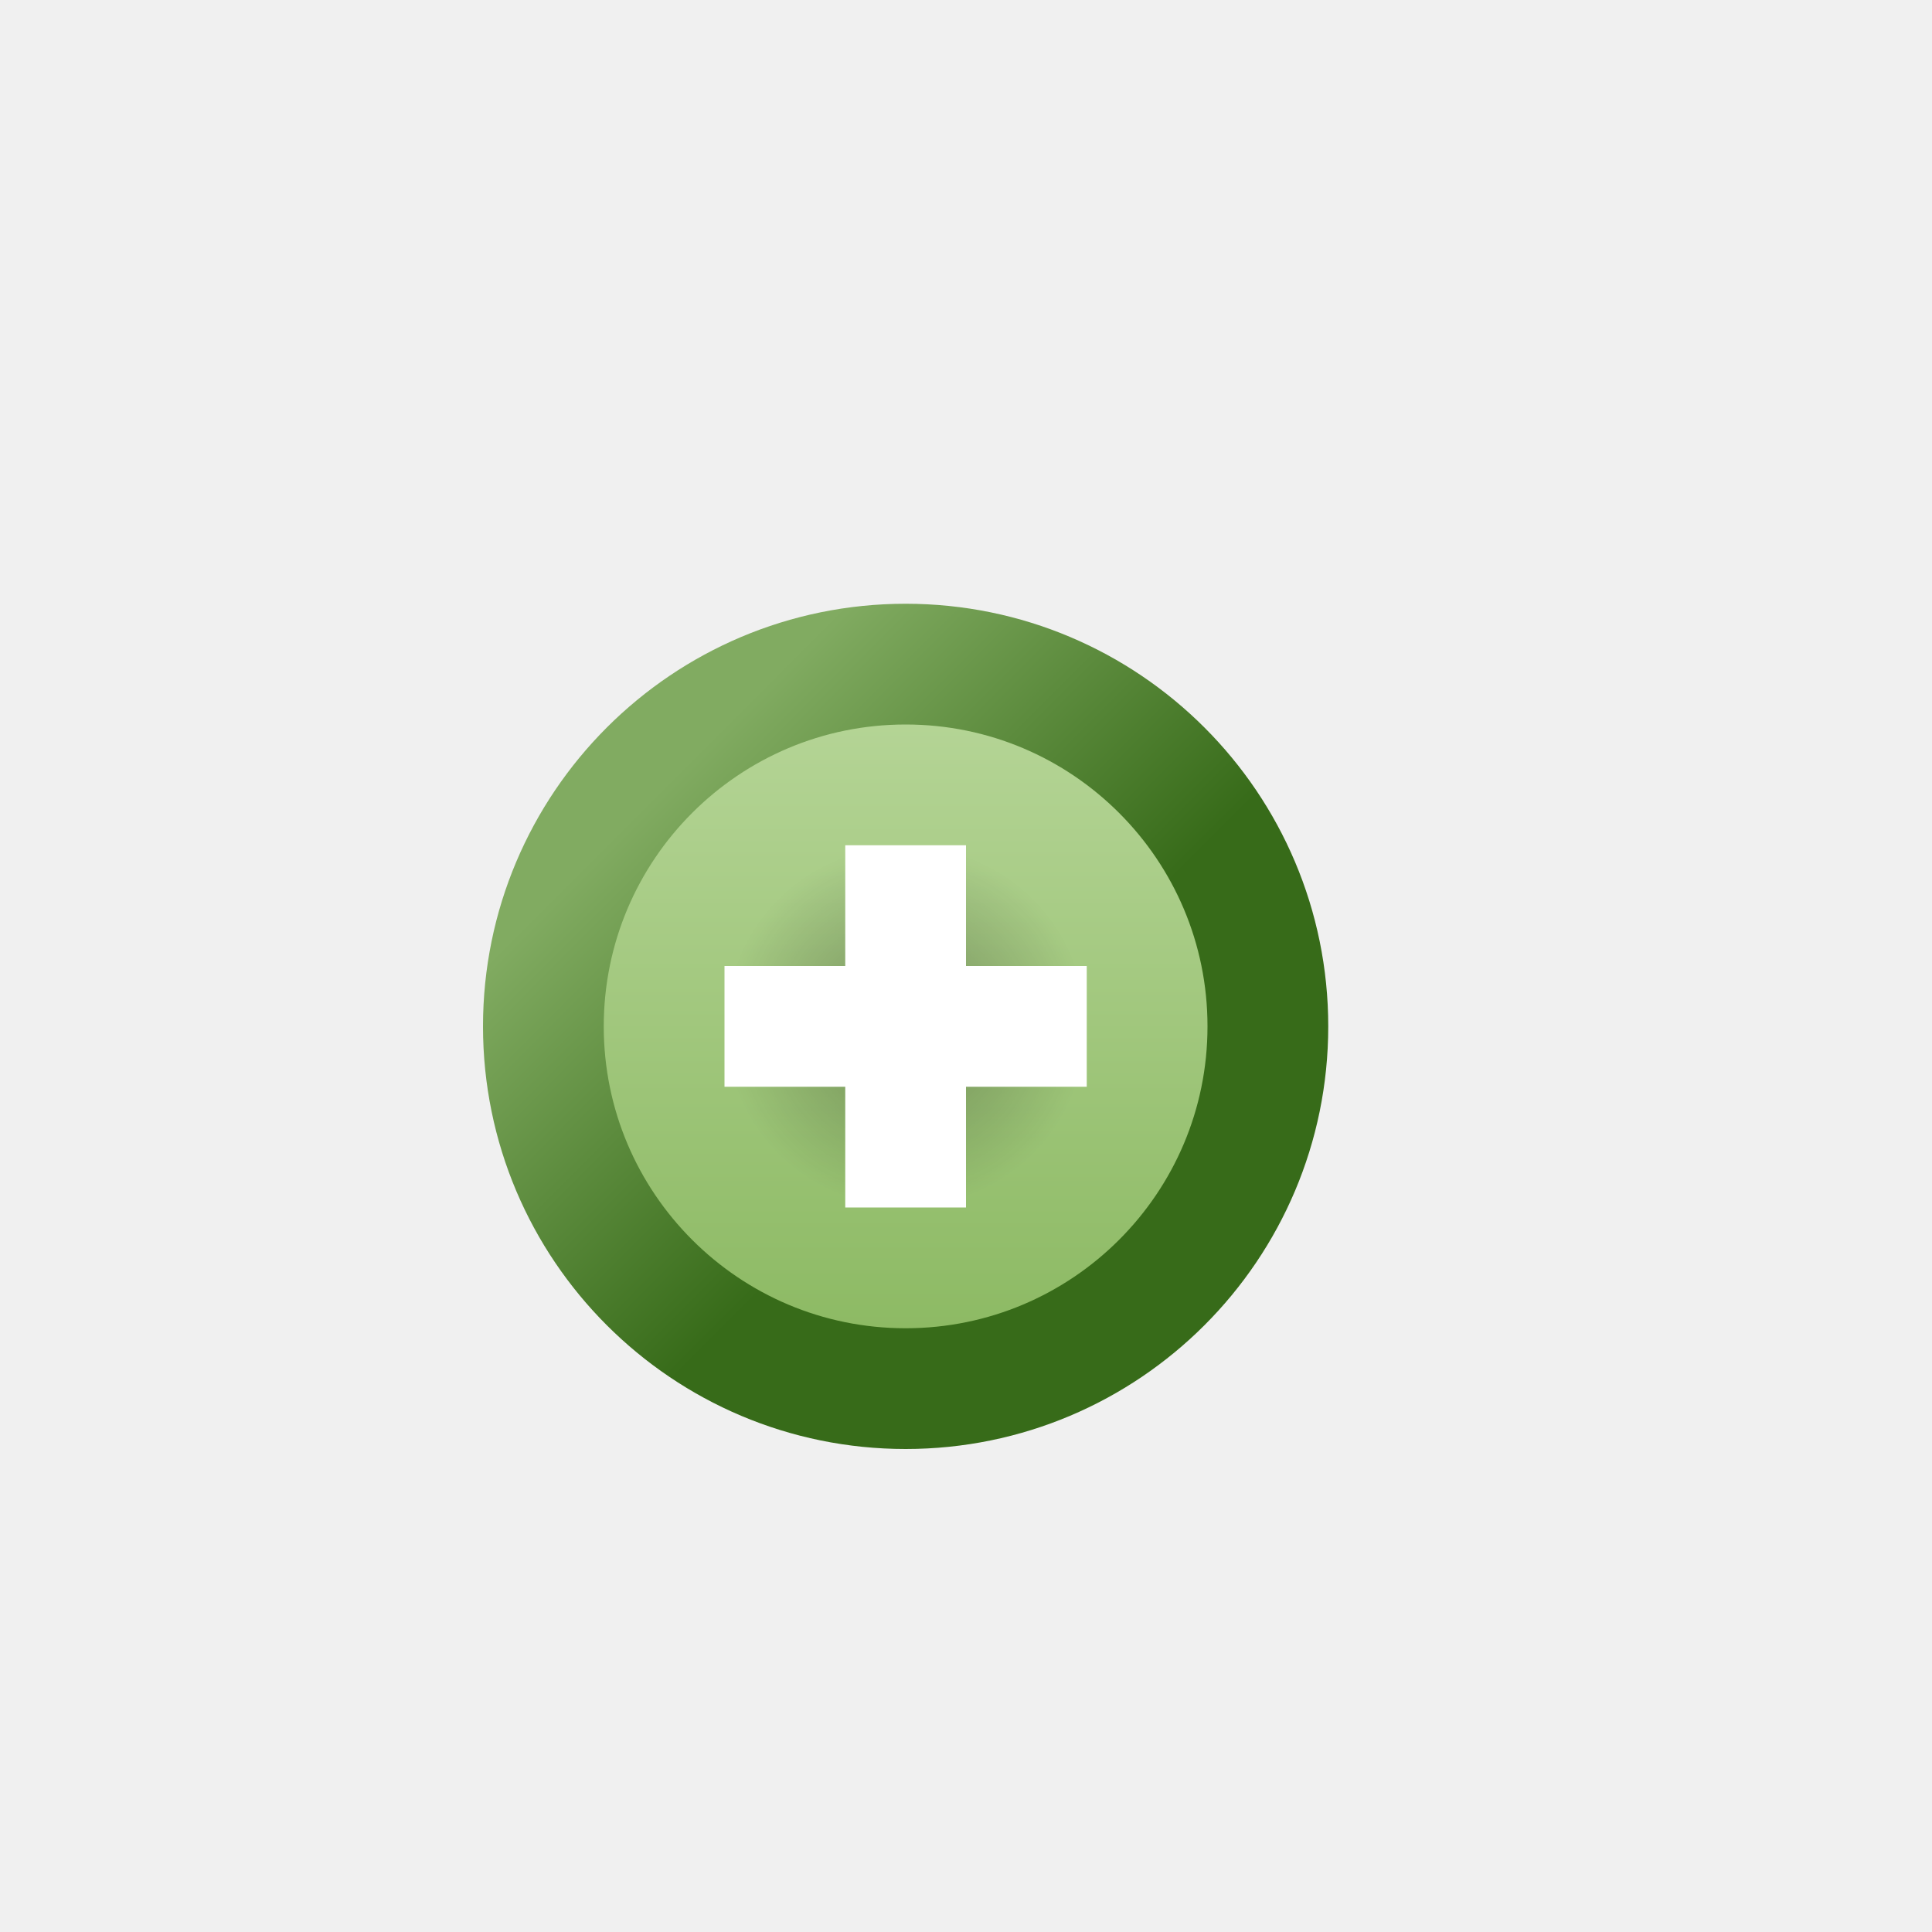
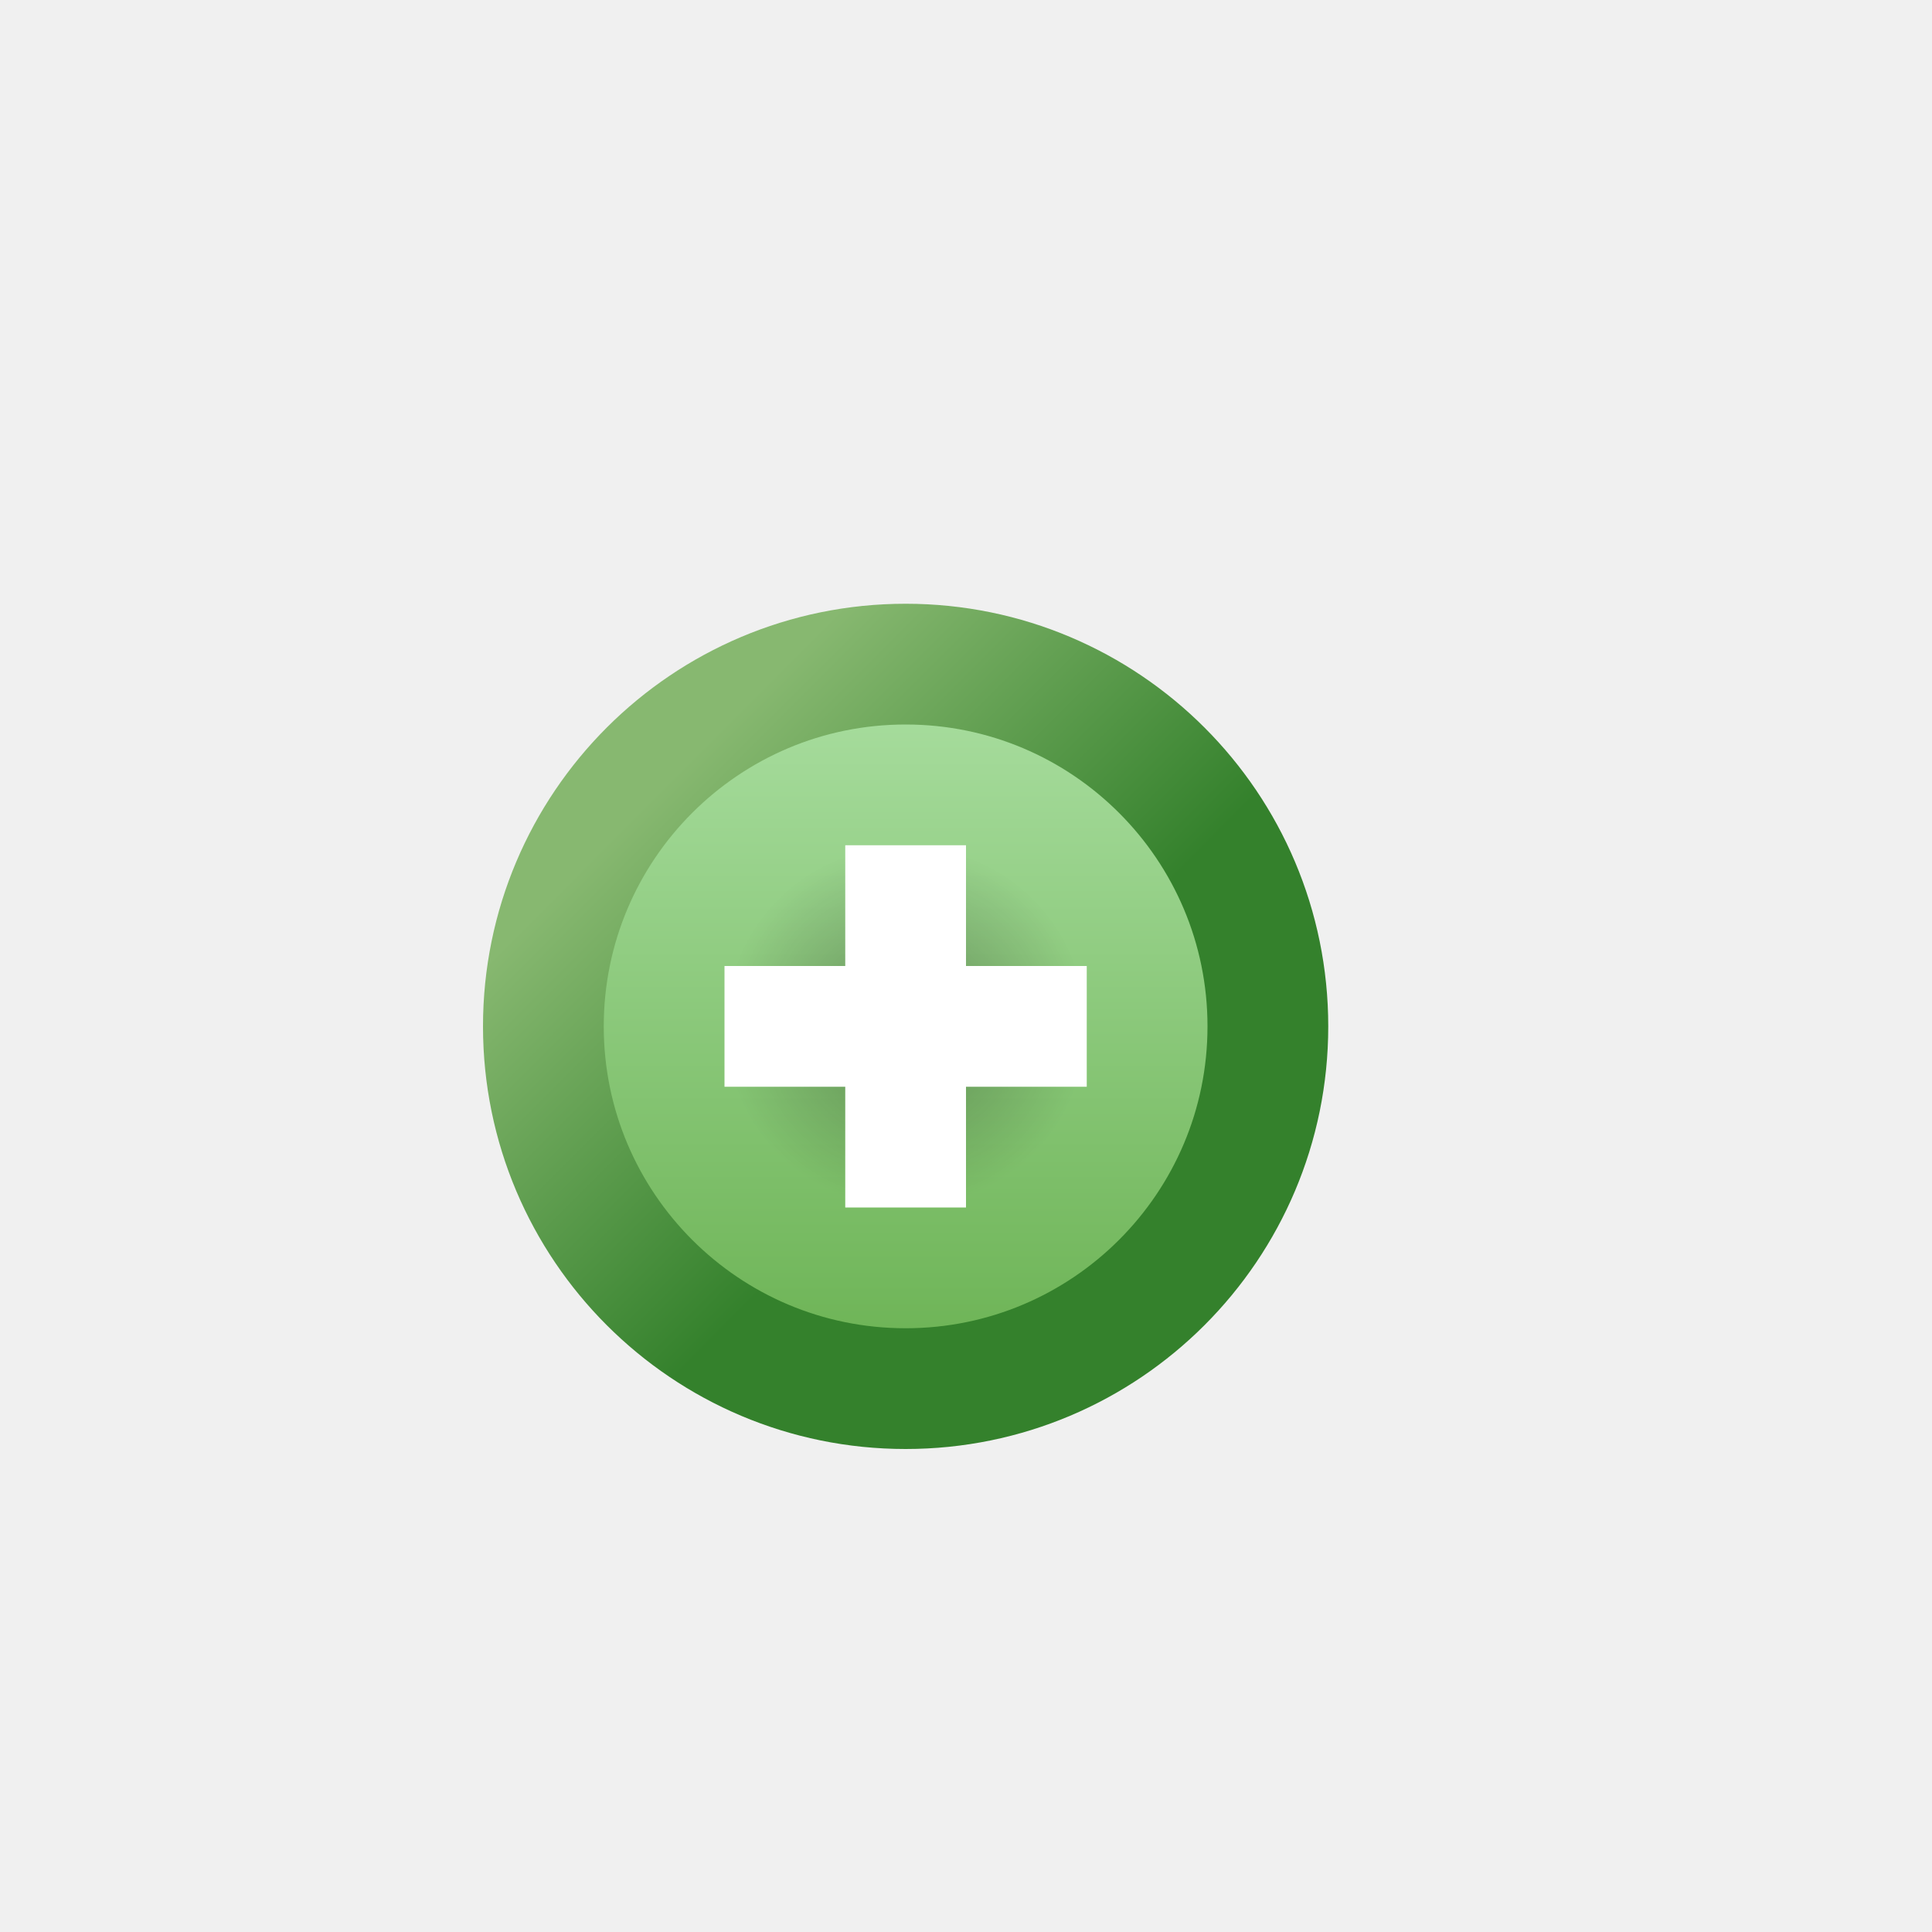
<svg xmlns="http://www.w3.org/2000/svg" width="16" height="16" version="1.1" viewBox="0 0 16 16">
  <defs>
-     <linearGradient id="linearGradient4719" x1="-1.72" x2="-1.72" y1="2.778" y2="1.455" gradientTransform="matrix(3.7795 0 0 3.7795 14 .5)" gradientUnits="userSpaceOnUse">
-       <stop stop-color="#8dba64" offset="0" />
-       <stop stop-color="#b4d495" offset="1" />
+     <linearGradient id="inner-fill" x1="-1.72" x2="-1.72" y1="2.778" y2="1.455" gradientTransform="matrix(3.7795 0 0 3.7795 14 .5)" gradientUnits="userSpaceOnUse">
+       <stop stop-color="#6fb558" offset="0" />
+       <stop stop-color="#a5db9b" offset="1" />
    </linearGradient>
-     <linearGradient id="linearGradient4745-5" x1="2.117" x2="1.455" y1="2.381" y2="1.72" gradientTransform="scale(3.7795 3.7795)" gradientUnits="userSpaceOnUse">
-       <stop stop-color="#376b19" offset="0" />
-       <stop stop-color="#81ab61" offset="1" />
+     <linearGradient id="outer-rim" x1="2.117" x2="1.455" y1="2.381" y2="1.72" gradientTransform="scale(3.7795 3.7795)" gradientUnits="userSpaceOnUse">
+       <stop stop-color="#34812c" offset="0" />
+       <stop stop-color="#87b870" offset="1" />
    </linearGradient>
-     <radialGradient id="radialGradient4770-4" cx="2.117" cy="2.117" r=".661" gradientTransform="matrix(2.2677 -7.9311e-7 7.9312e-7 2.2677 2.7 3.7)" gradientUnits="userSpaceOnUse">
+     <radialGradient id="center-shadow" cx="2.117" cy="2.117" r=".661" gradientTransform="matrix(2.2677 -7.9311e-7 7.9312e-7 2.2677 2.7 3.7)" gradientUnits="userSpaceOnUse">
      <stop stop-opacity=".29" offset="0" />
      <stop stop-opacity="0" offset="1" />
    </radialGradient>
  </defs>
  <g>
-     <circle cx="7.5" cy="8.5" r="3" fill="url(#linearGradient4719)" />
-     <circle cx="7.5" cy="8.5" r="3" fill="none" stroke="url(#linearGradient4745-5)" />
-     <circle cx="7.5" cy="8.5" r="1.5" fill="url(#radialGradient4770-4)" />
+     <circle cx="7.5" cy="8.5" r="3" fill="url(#inner-fill)" />
+     <circle cx="7.5" cy="8.5" r="3" fill="none" stroke="url(#outer-rim)" />
+     <circle cx="7.5" cy="8.5" r="1.5" fill="url(#center-shadow)" />
    <path d="m6 8h1v-1h1v1h1v1h-1v1h-1v-1h-1v-1" fill="#fff" />
  </g>
</svg>
